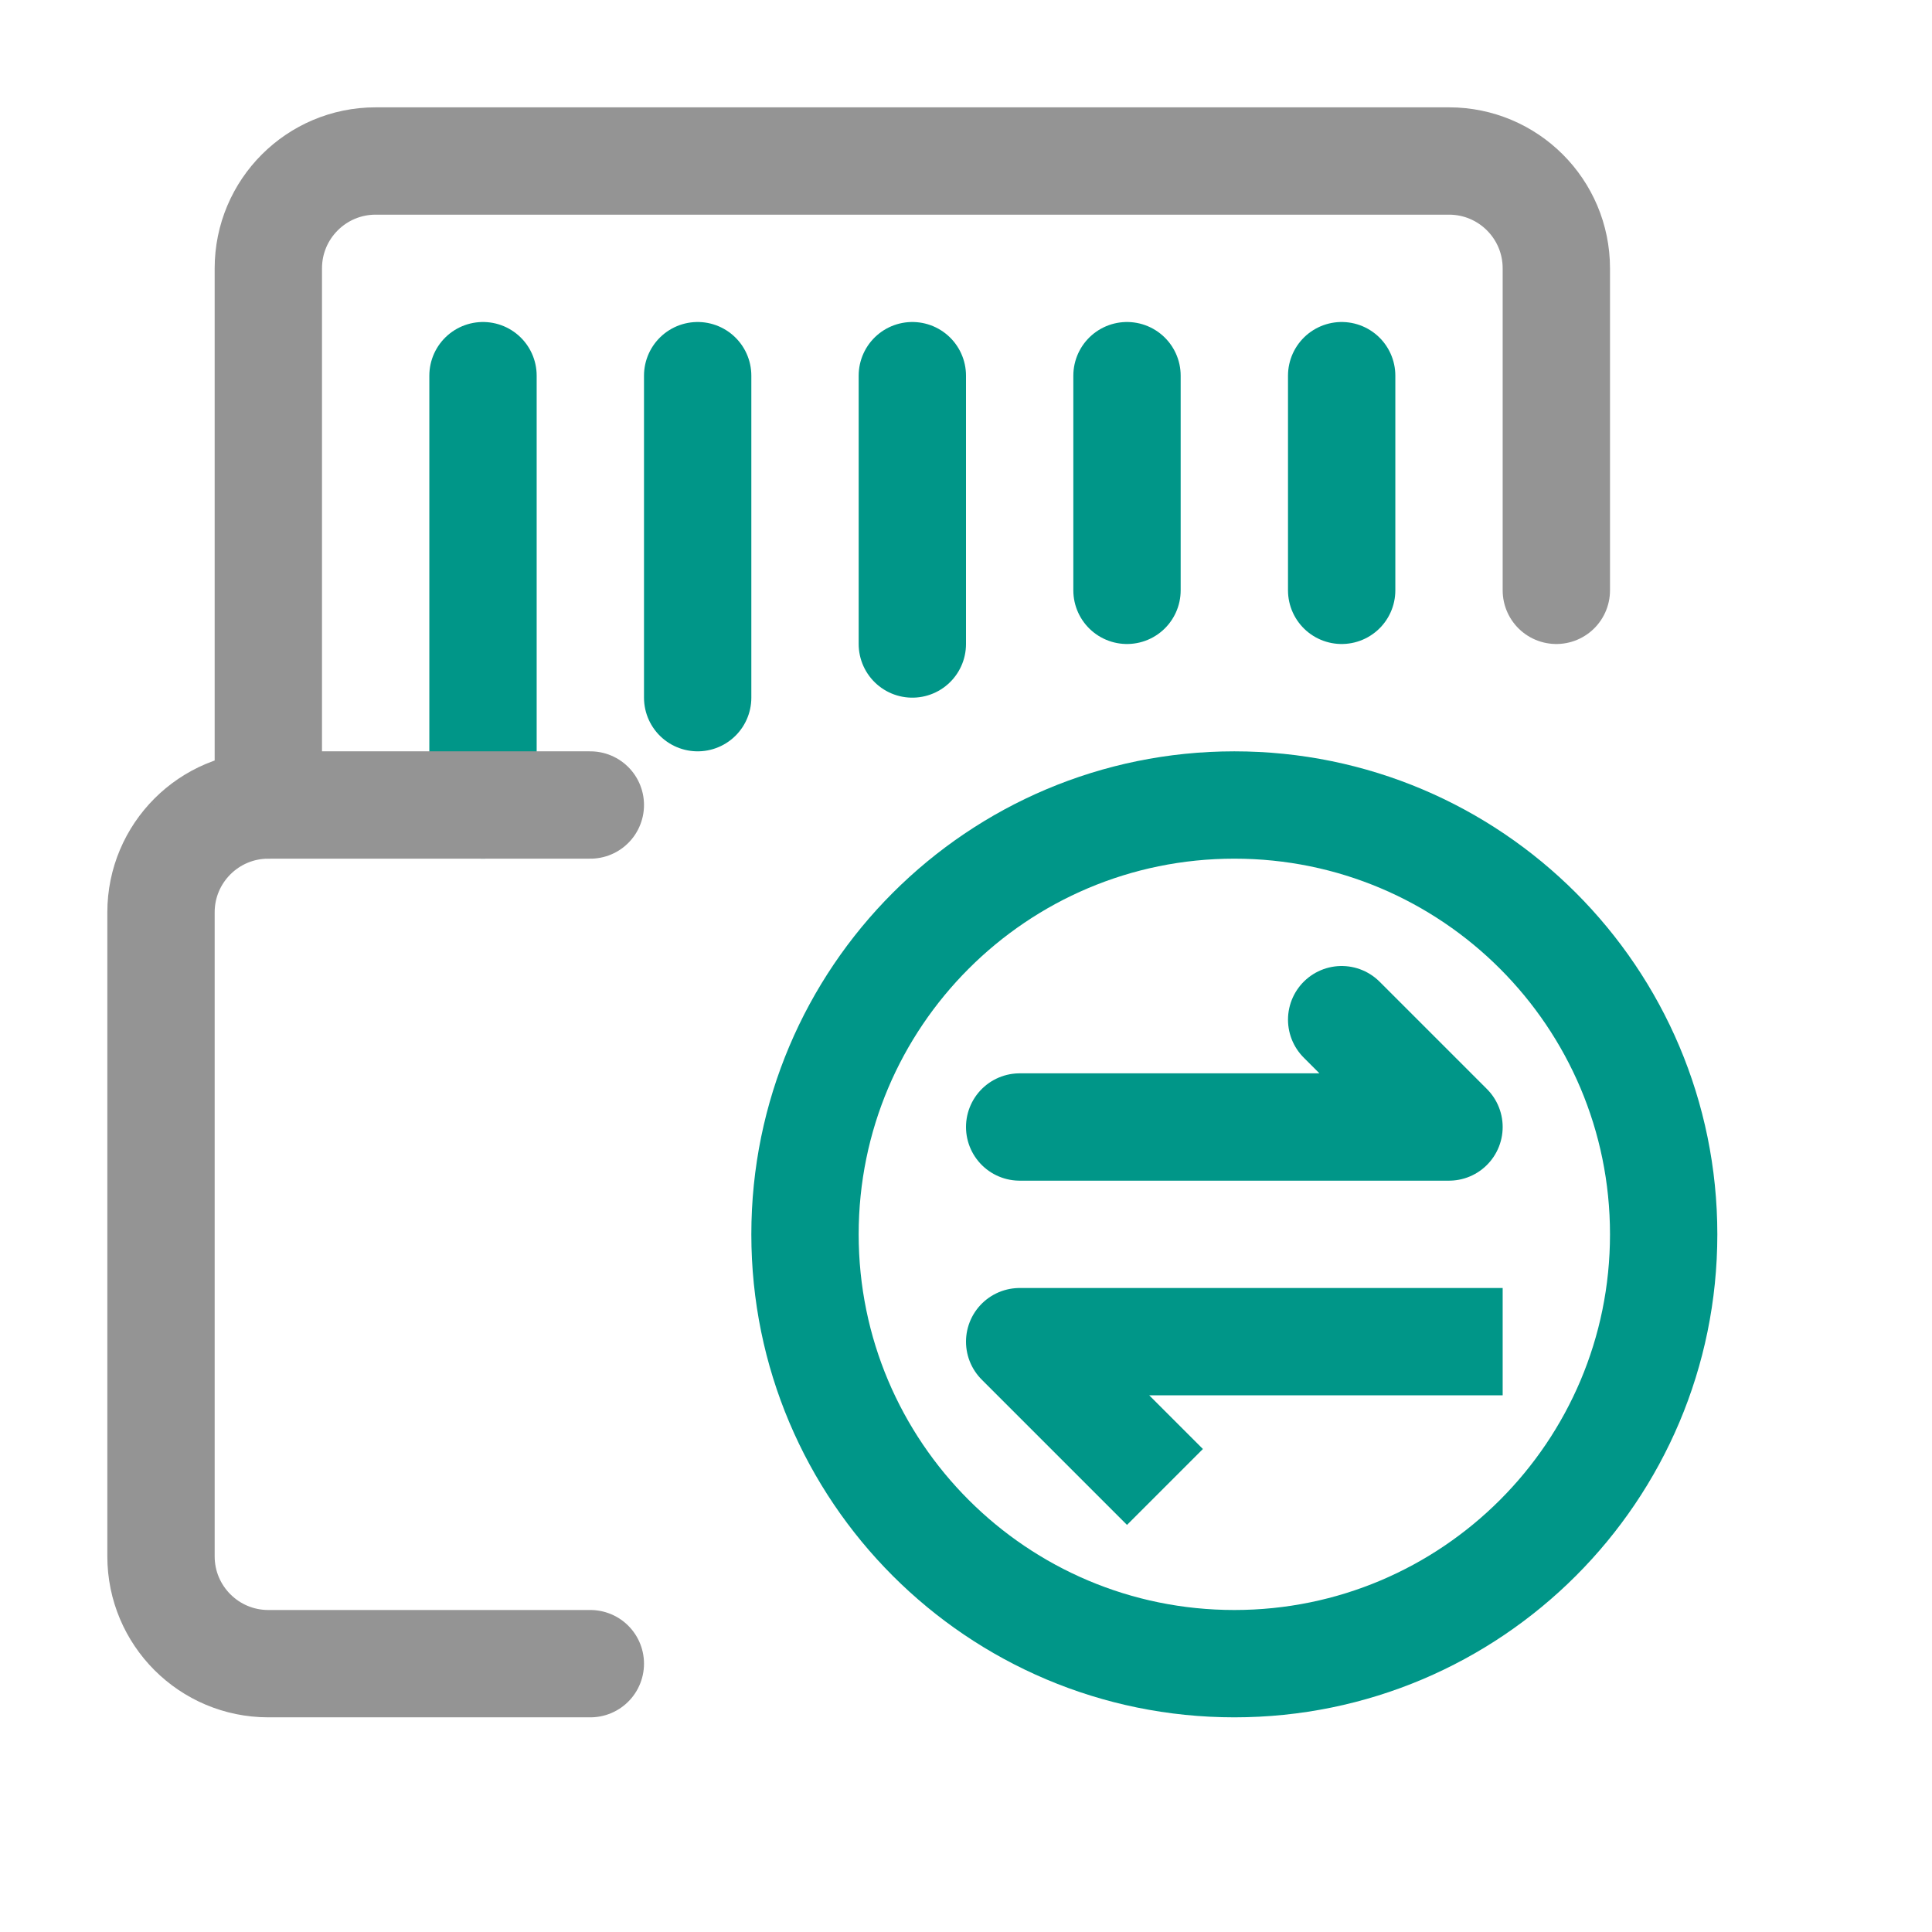
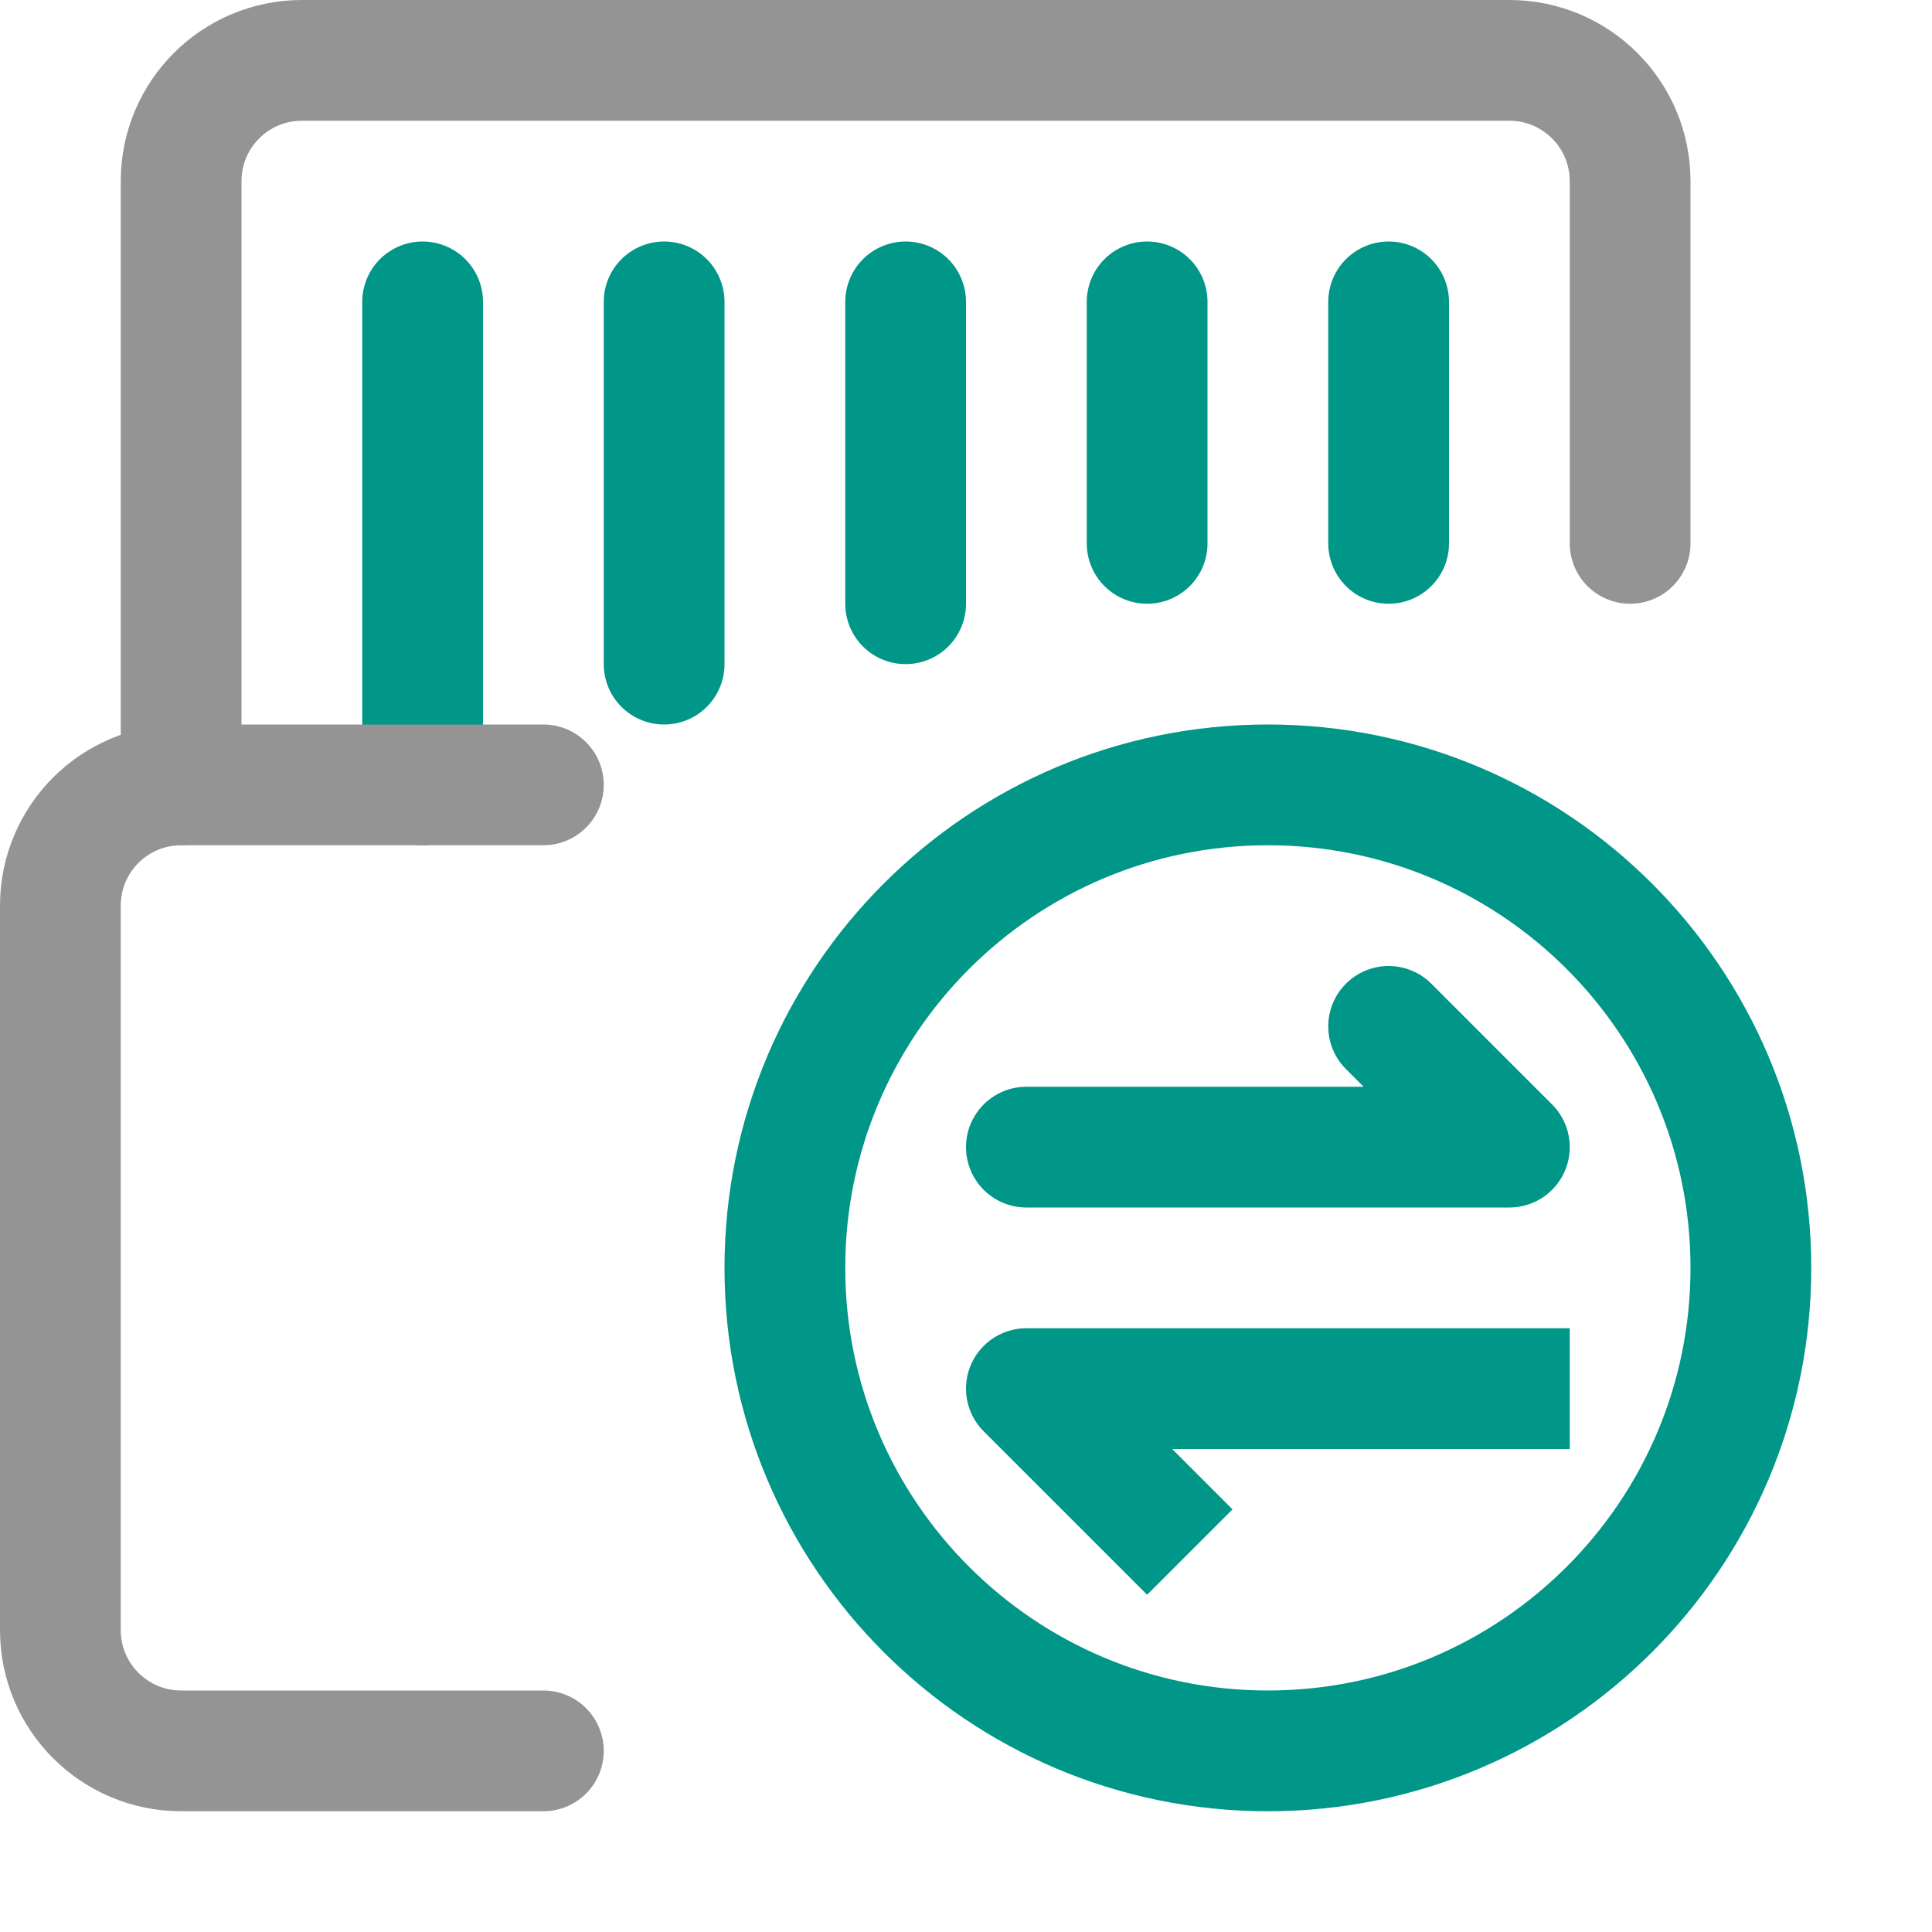
- <svg xmlns="http://www.w3.org/2000/svg" width="18" height="18" viewBox="0 0 18 18">
-   <path d="M5.5,15.5h-3a1,1,0,0,1-1-1v-6a1,1,0,0,1,1-1" style="fill:none;stroke:#949494;stroke-linecap:round;stroke-linejoin:round" />
-   <line x1="4.5" y1="3.5" x2="4.5" y2="7.5" style="fill:none;stroke:#009688;stroke-linecap:round;stroke-linejoin:round" />
-   <line x1="6.5" y1="3.5" x2="6.5" y2="6.5" style="fill:none;stroke:#009688;stroke-linecap:round;stroke-linejoin:round" />
-   <line x1="8.5" y1="3.5" x2="8.5" y2="6" style="fill:none;stroke:#009688;stroke-linecap:round;stroke-linejoin:round" />
-   <line x1="10.5" y1="3.5" x2="10.5" y2="5.5" style="fill:none;stroke:#009688;stroke-linecap:round;stroke-linejoin:round" />
-   <line x1="12.5" y1="3.5" x2="12.5" y2="5.5" style="fill:none;stroke:#009688;stroke-linecap:round;stroke-linejoin:round" />
-   <path d="M5.5,7.5h-3v-5a1,1,0,0,1,1-1h10a1,1,0,0,1,1,1v3" style="fill:none;stroke:#949494;stroke-linecap:round;stroke-linejoin:round" />
-   <circle cx="11.5" cy="11.5" r="4" style="fill:none;stroke:#009688;stroke-linecap:round;stroke-linejoin:round" />
-   <polyline points="12.5 9.5 13.5 10.5 9.5 10.5" style="fill:none;stroke:#009688;stroke-linecap:round;stroke-linejoin:round" />
-   <polyline points="13.5 12.5 9.5 12.5 10.5 13.5" style="fill:none;stroke:#009688;stroke-linecap:square;stroke-linejoin:round" />
+ <svg xmlns="http://www.w3.org/2000/svg" width="16" height="16" viewBox="0 0 16 16">
+   <path d="M4.5,14.5h-3a1,1,0,0,1-1-1v-6a1,1,0,0,1,1-1" style="fill:none;stroke:#949494;stroke-linecap:round;stroke-linejoin:round" />
+   <line x1="3.5" y1="2.5" x2="3.5" y2="6.5" style="fill:none;stroke:#009688;stroke-linecap:round;stroke-linejoin:round" />
+   <line x1="5.5" y1="2.5" x2="5.5" y2="5.5" style="fill:none;stroke:#009688;stroke-linecap:round;stroke-linejoin:round" />
+   <line x1="7.5" y1="2.5" x2="7.5" y2="5" style="fill:none;stroke:#009688;stroke-linecap:round;stroke-linejoin:round" />
+   <line x1="9.5" y1="2.5" x2="9.5" y2="4.5" style="fill:none;stroke:#009688;stroke-linecap:round;stroke-linejoin:round" />
+   <line x1="11.5" y1="2.5" x2="11.5" y2="4.5" style="fill:none;stroke:#009688;stroke-linecap:round;stroke-linejoin:round" />
+   <path d="M4.5,6.5h-3v-5a1,1,0,0,1,1-1h10a1,1,0,0,1,1,1v3" style="fill:none;stroke:#949494;stroke-linecap:round;stroke-linejoin:round" />
+   <circle cx="10.5" cy="10.5" r="4" style="fill:none;stroke:#009688;stroke-linecap:round;stroke-linejoin:round" />
+   <polyline points="11.5 8.5 12.5 9.5 8.5 9.5" style="fill:none;stroke:#009688;stroke-linecap:round;stroke-linejoin:round" />
+   <polyline points="12.5 11.5 8.5 11.5 9.5 12.5" style="fill:none;stroke:#009688;stroke-linecap:square;stroke-linejoin:round" />
</svg>
